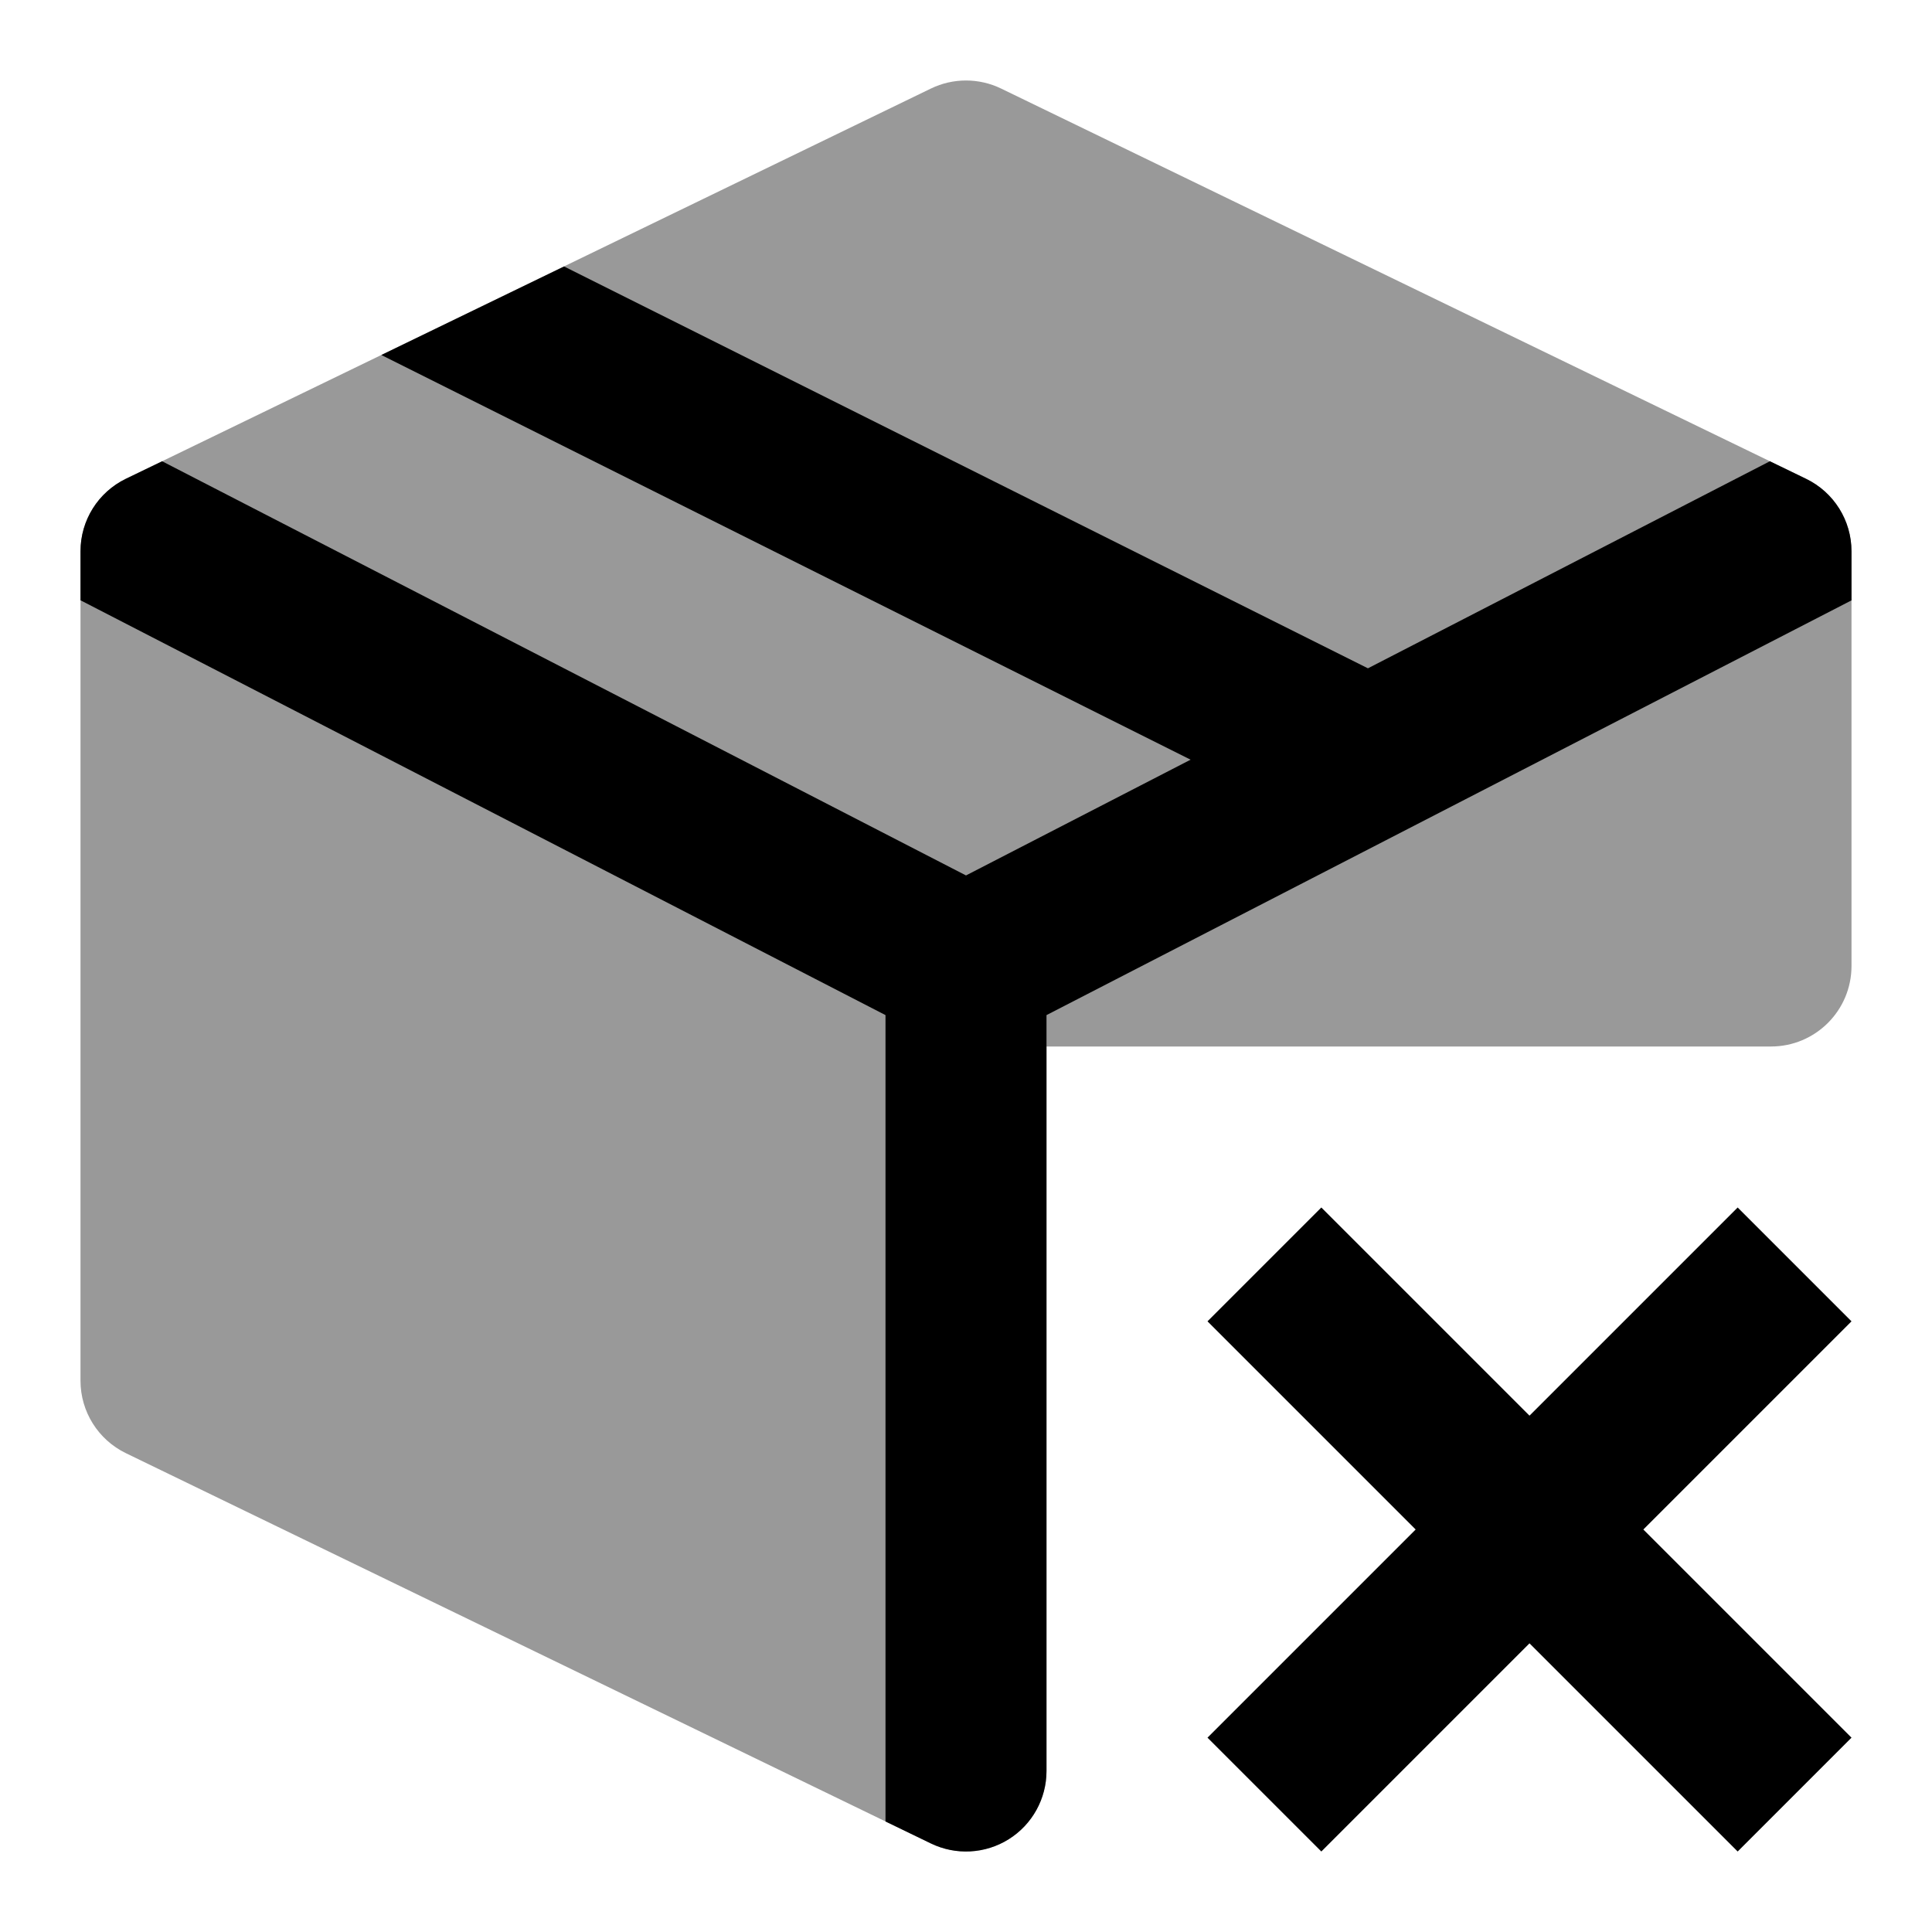
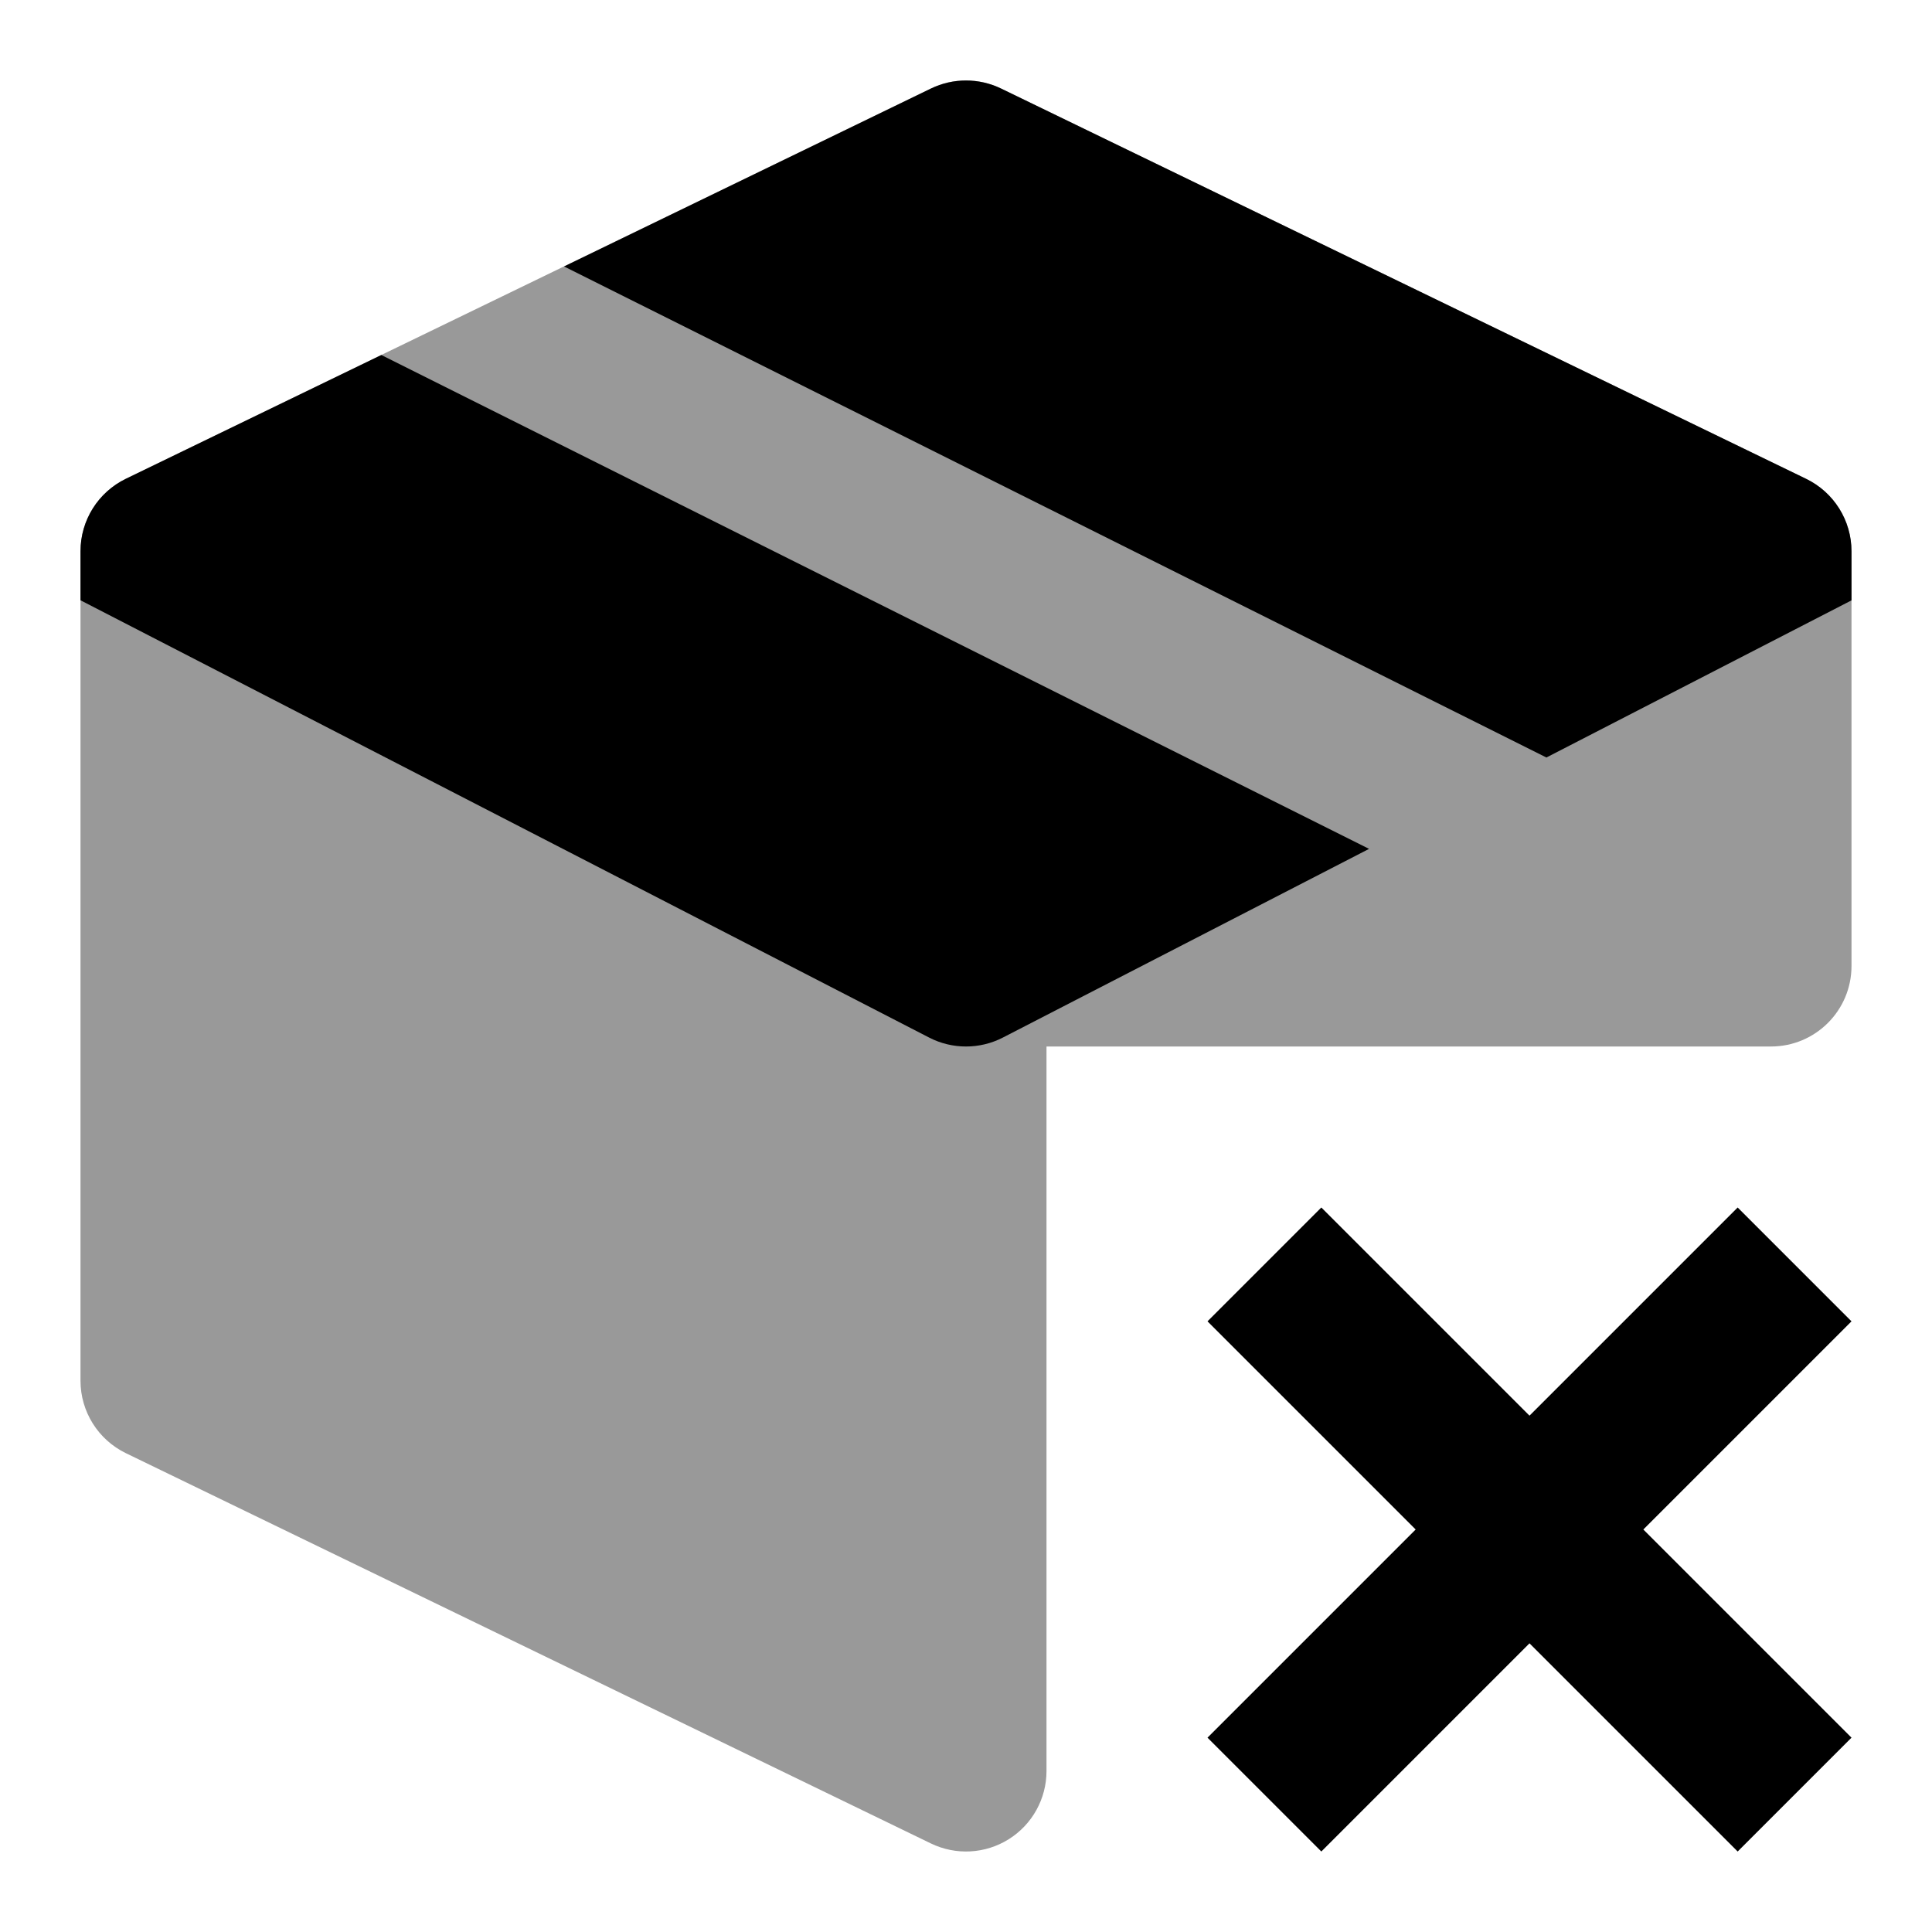
<svg xmlns="http://www.w3.org/2000/svg" width="24" height="24" fill="none" stroke="currentColor" stroke-linejoin="round" stroke-width="2" aria-hidden="true" viewBox="0 0 24 24">
  <path fill="currentColor" fill-opacity=".4" stroke="none" d="m12.436 1.1 10 4.848a1 1 0 0 1 .564.9V12a1 1 0 0 1-1 1h-9v9a1 1 0 0 1-1.436.9l-10-4.848a1 1 0 0 1-.564-.9V6.848a1 1 0 0 1 .564-.9l10-4.848a1 1 0 0 1 .872 0" />
-   <path fill="currentColor" stroke="none" d="m16.993 8.302 4.993-2.572.45.218a1 1 0 0 1 .564.9v.61L13 12.61V22a1 1 0 0 1-1.436.9L11 22.627V12.61L1 7.457v-.61a1 1 0 0 1 .564-.9l.45-.217L12 10.875l2.79-1.438L4.737 4.41l2.27-1.1Z" />
+   <path fill="currentColor" stroke="none" d="m7.007 3.31 4.557-2.21a1 1 0 0 1 .872 0l10 4.848a1 1 0 0 1 .564.9v.61L19.21 9.41Zm-2.27 1.1 12.27 6.135-4.549 2.344a1 1 0 0 1-.916 0L1 7.457v-.61a1 1 0 0 1 .564-.9z" />
  <path d="m15.707 15.707 6.586 6.586m0-6.586-6.586 6.586" />
</svg>
